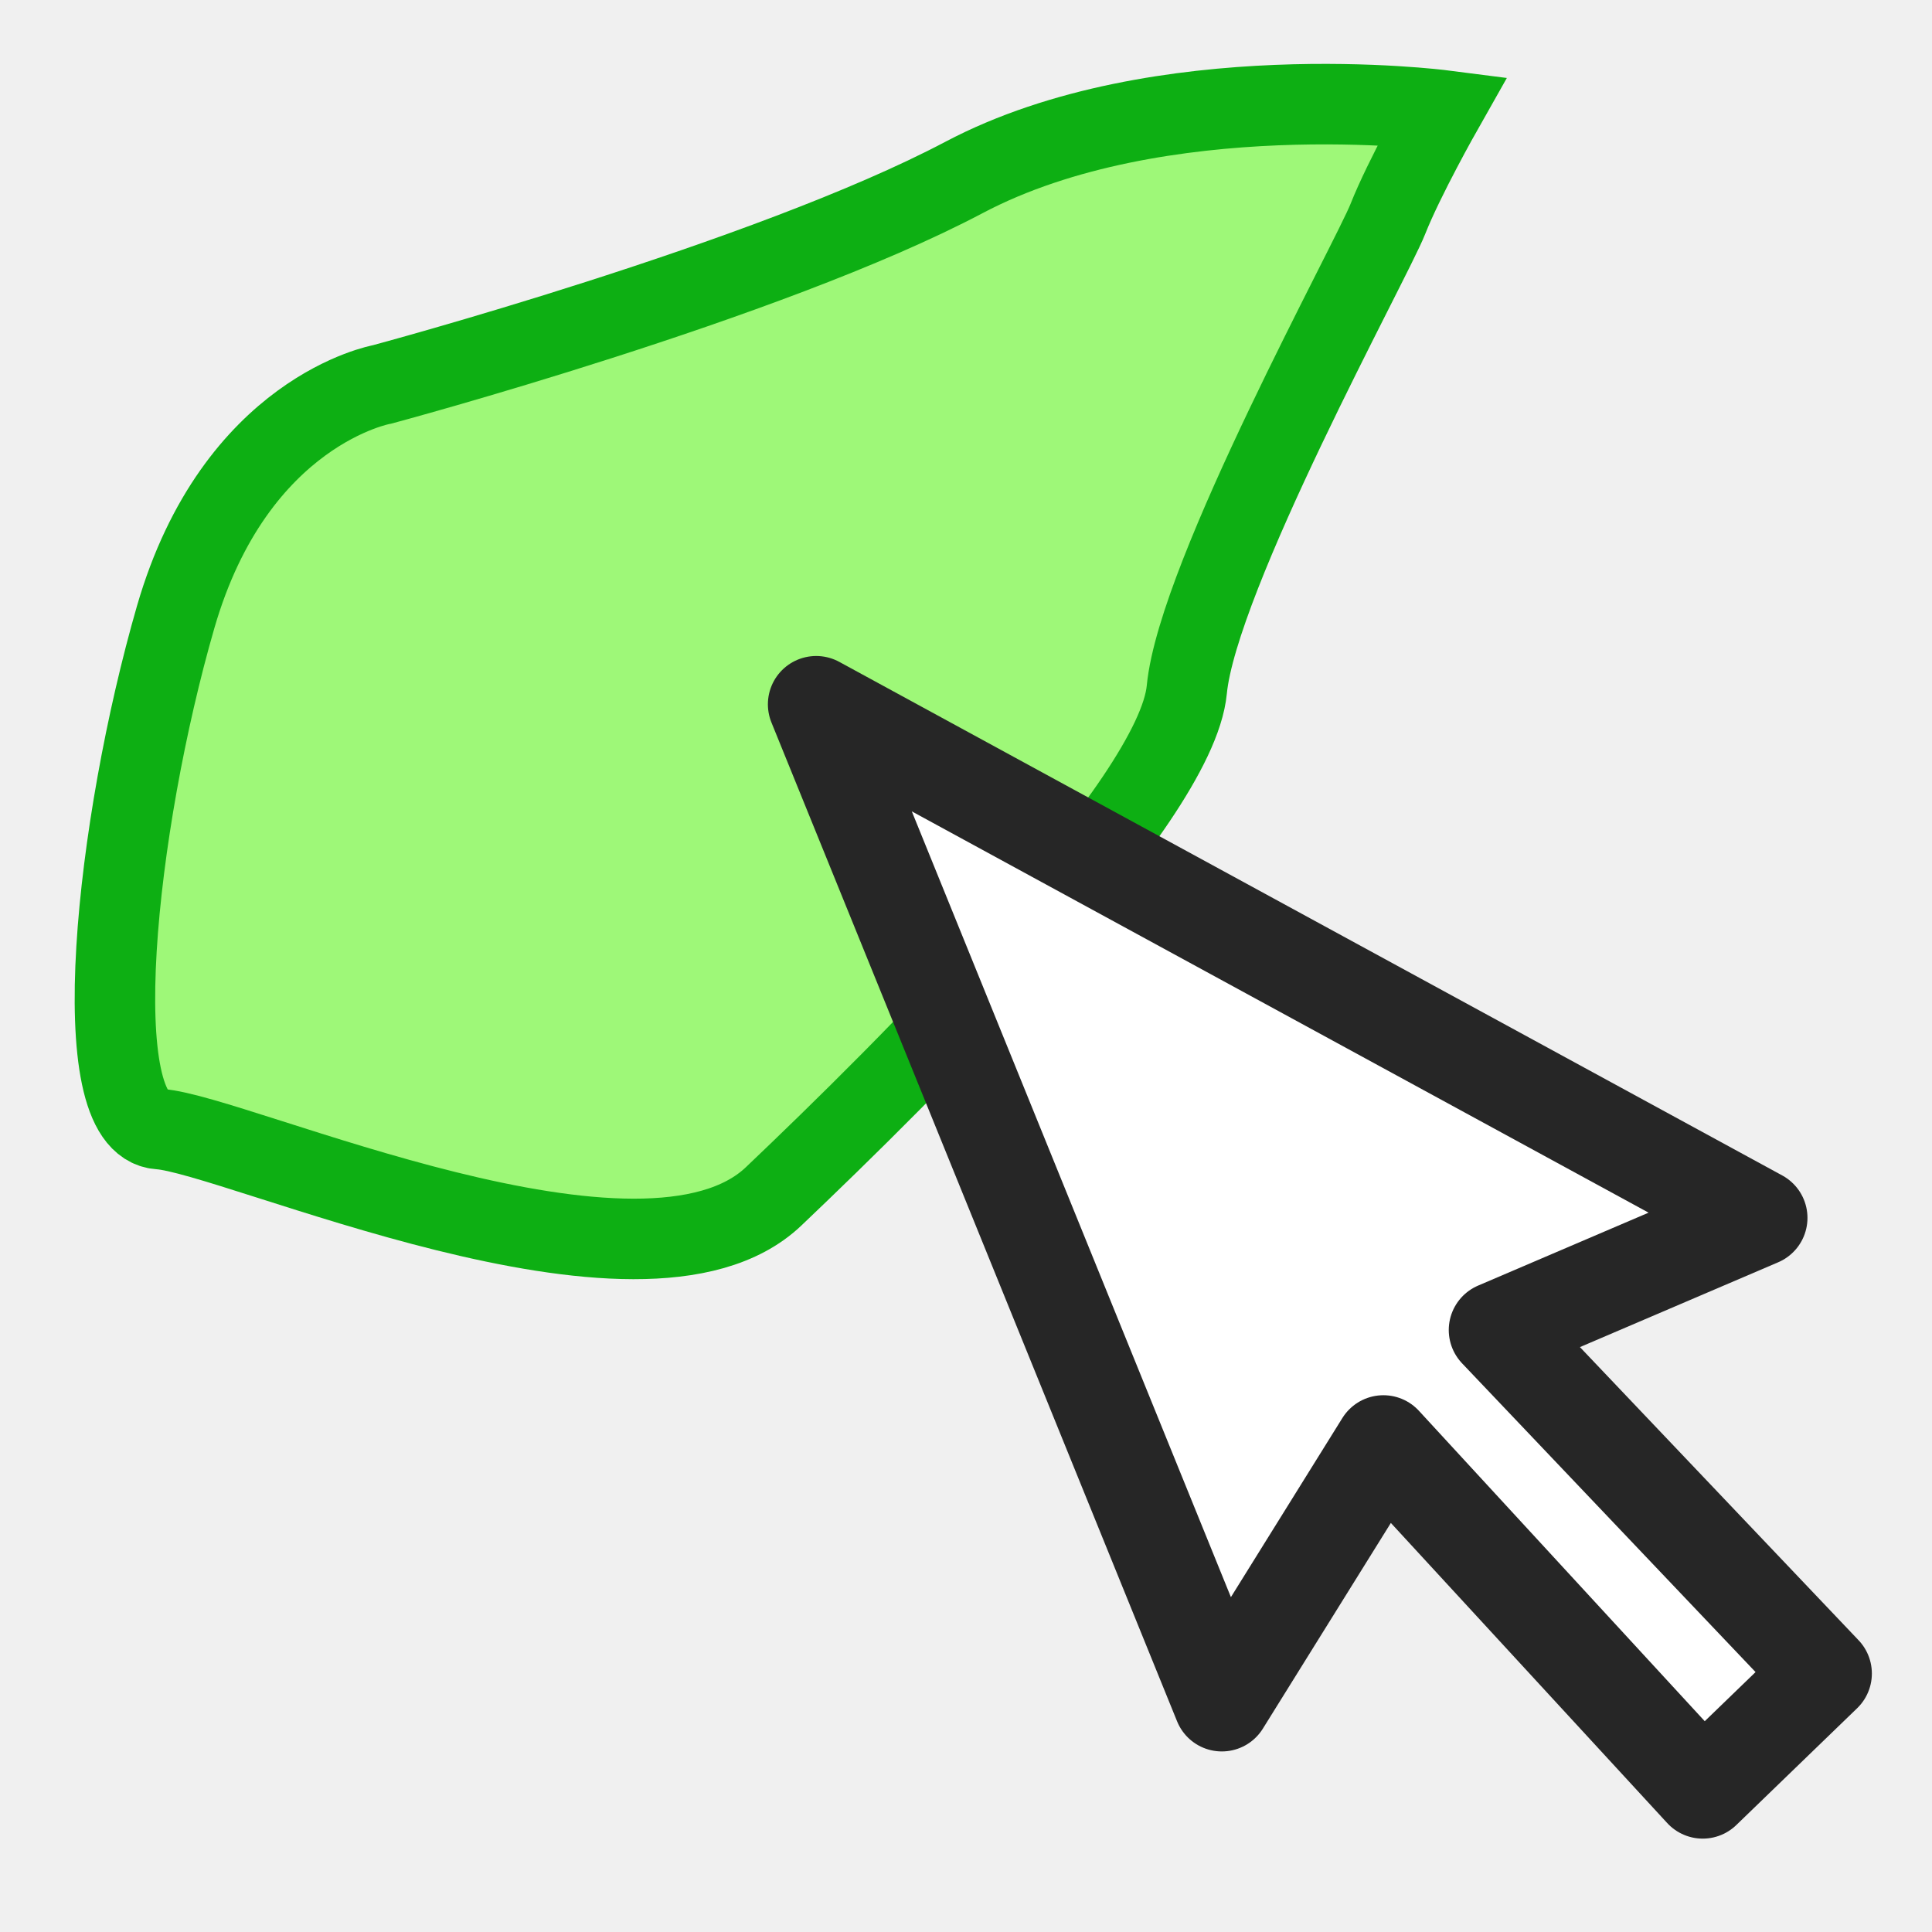
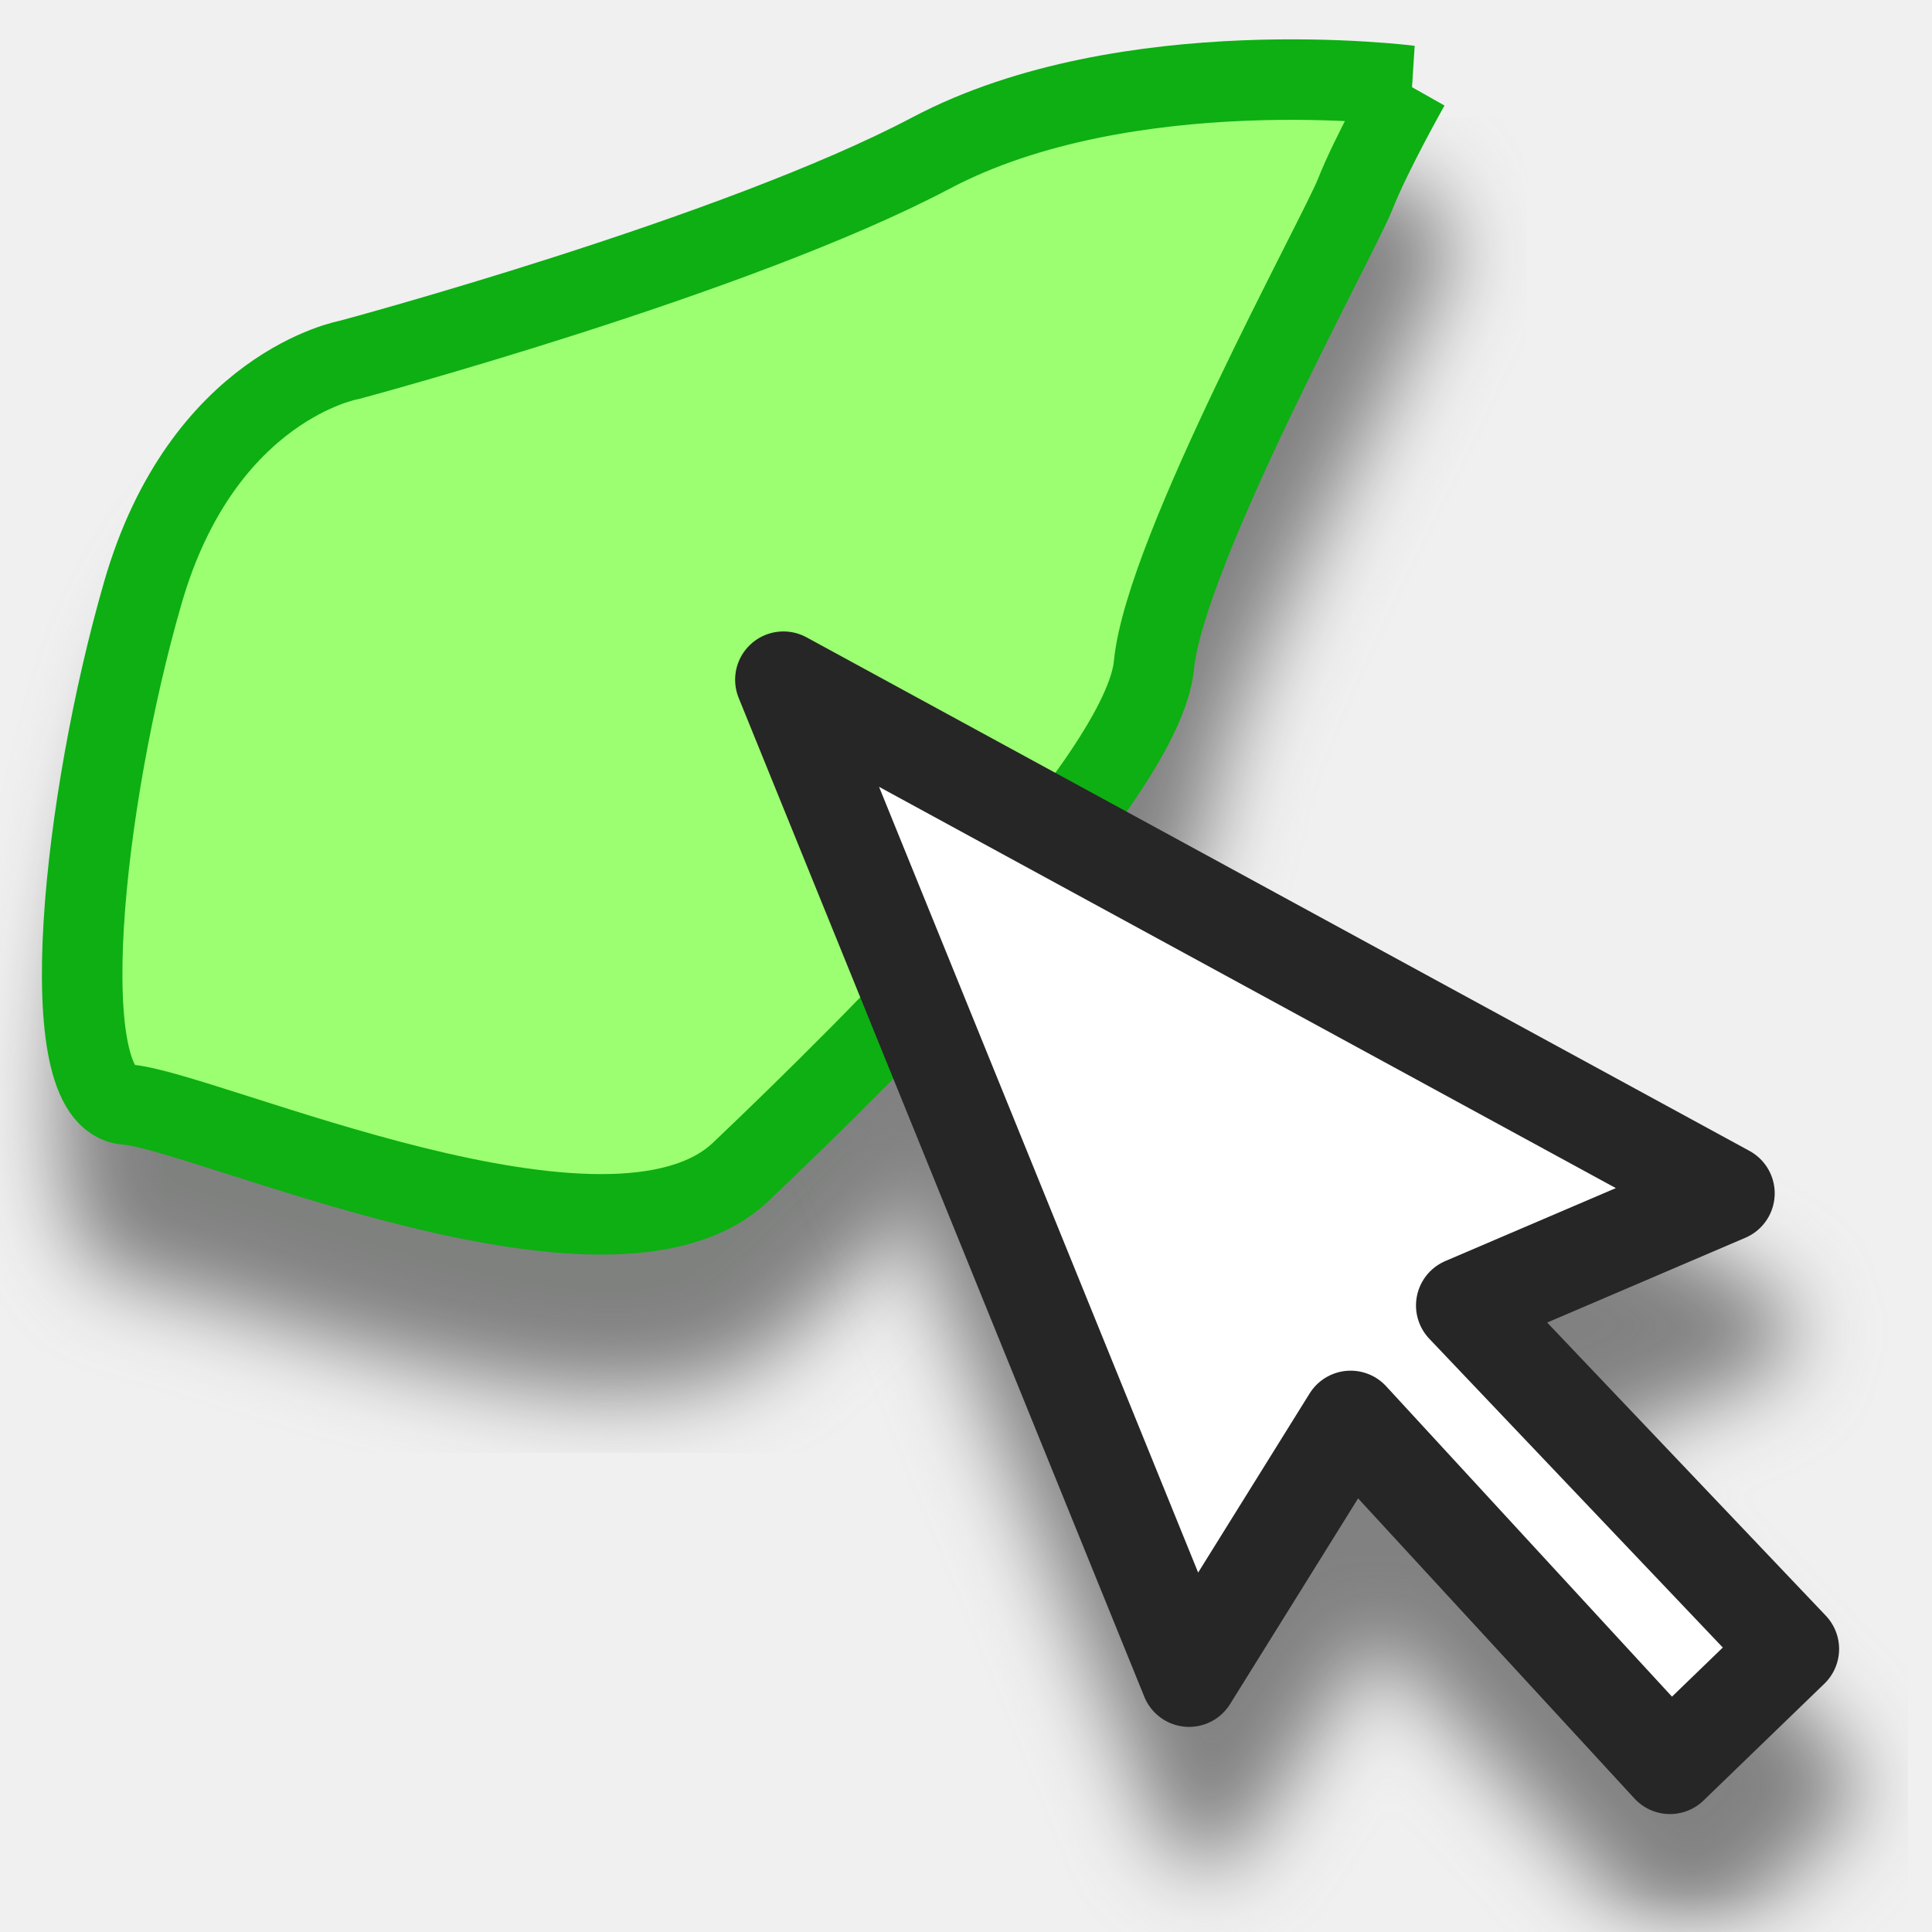
<svg xmlns="http://www.w3.org/2000/svg" xmlns:xlink="http://www.w3.org/1999/xlink" height="24" width="24" version="1.1" id="svg48">
-   <defs id="defs52" />
+   <defs id="defs52">
+     <filter style="color-interpolation-filters:sRGB" id="filter4890" x="-0.075" width="1.15" y="-0.088" height="1.176">
+       <feGaussianBlur stdDeviation="0.517" id="feGaussianBlur4892" />
+     </filter>
+     <filter style="color-interpolation-filters:sRGB" id="filter4894" x="-0.099" width="1.198" y="-0.092" height="1.184">
+       <feGaussianBlur stdDeviation="0.517" id="feGaussianBlur4896" />
+     </filter>
+   </defs>
  <linearGradient id="a" gradientUnits="userSpaceOnUse" x1="64" x2="64" y1="21.9" y2="104">
    <stop offset="0" stop-color="#dadada" id="stop2" />
    <stop offset="1" stop-color="#ccc" id="stop4" />
  </linearGradient>
  <linearGradient id="b" gradientUnits="userSpaceOnUse" x1="64" x2="64" xlink:href="#a" y1="21.5" y2="103">
    <stop offset="0" stop-color="#d9d9d9" id="stop7" />
    <stop offset="1" stop-color="#ccc" id="stop9" />
  </linearGradient>
  <linearGradient id="c" gradientUnits="userSpaceOnUse" x1="20.103" x2="20.103" xlink:href="#b" y1="6.628" y2="32.952" />
  <linearGradient id="d" gradientUnits="userSpaceOnUse" x1="15.355" x2="15.387" xlink:href="#b" y1="6.886" y2="32.629" />
  <linearGradient id="e" gradientUnits="userSpaceOnUse" x1="20.11" x2="20.11" xlink:href="#a" y1="8.772" y2="31.76" />
  <linearGradient id="f" gradientUnits="userSpaceOnUse" x1="26.298" x2="25.878" y1="32.04" y2="8.492">
    <stop offset="0" stop-color="#fff" id="stop15" />
    <stop offset="1" stop-color="#959595" id="stop17" />
  </linearGradient>
  <linearGradient id="g" gradientUnits="userSpaceOnUse" x1="20.1" x2="20.1" y1="2.24" y2="38.3">
    <stop offset="0" stop-color="#f2f2f2" id="stop20" />
    <stop offset="1" stop-color="#d8d8d8" id="stop22" />
  </linearGradient>
  <radialGradient id="h" cx="6.7" cy="73.6" gradientTransform="matrix(2.65,0,0,0.844,2.36,-26.5)" gradientUnits="userSpaceOnUse" r="7.23">
    <stop offset="0" id="stop25" />
    <stop offset="1" stop-opacity="0" id="stop27" />
  </radialGradient>
-   <path style="fill:#4cff00;fill-opacity:0.5;stroke:#0daf13;stroke-width:1px;stroke-linecap:butt;stroke-linejoin:miter;stroke-opacity:1" d="m 17.917,1.37 c 0,0 -3.512,-0.45 -5.943,0.835 -2.431,1.285 -7.226,2.57 -7.226,2.57 0,0 -1.823,0.321 -2.566,2.891 C 1.439,10.236 1.034,13.962 1.979,14.026 2.925,14.09 7.99,16.403 9.61,14.862 11.231,13.32 14.608,9.979 14.743,8.566 14.878,7.152 17.039,3.233 17.241,2.719 17.444,2.206 17.917,1.37 17.917,1.37 Z" id="path819" />
-   <path style="fill:#ffffff;fill-rule:evenodd;stroke:#262626;stroke-width:1.2;stroke-linecap:round;stroke-linejoin:round" id="path44" d="m 21.853,15.129 -11.714,-6.38 5.039,12.408 2.007,-3.225 3.967,4.308 1.501,-1.451 -4.056,-4.267 z" />
+   <g id="g4900" transform="translate(40.77966,6.101695)">
+     <path id="path819-0" d="m -23.055,-3.323 c 0,0 -3.512,-0.45 -5.943,0.835 -2.431,1.285 -7.226,2.57 -7.226,2.57 0,0 -1.823,0.321 -2.566,2.891 -0.743,2.57 -1.148,6.296 -0.203,6.36 0.945,0.064 6.01,2.377 7.631,0.835 1.621,-1.542 4.997,-4.883 5.132,-6.296 0.135,-1.413 2.296,-5.332 2.499,-5.846 0.203,-0.514 0.675,-1.349 0.675,-1.349 z" style="fill:#7f817f;fill-opacity:1;stroke:#818181;stroke-width:1px;stroke-linecap:butt;stroke-linejoin:miter;stroke-opacity:1;filter:url(#filter4890)" />
+     <path d="m -19.119,10.436 -11.714,-6.38 5.039,12.408 2.007,-3.225 3.967,4.308 1.501,-1.451 -4.056,-4.267 z" id="path44-9" style="fill:#7f817f;fill-opacity:1;fill-rule:evenodd;stroke:#818181;stroke-width:1.2;stroke-linecap:round;stroke-linejoin:round;stroke-miterlimit:4;stroke-dasharray:none;stroke-opacity:1;filter:url(#filter4894)" />
+   </g>
+   <path style="fill:#9bff71;fill-opacity:1;stroke:#0daf13;stroke-width:1px;stroke-linecap:butt;stroke-linejoin:miter;stroke-opacity:1" d="m 17.51,1.065 c 0,0 -3.512,-0.45 -5.943,0.835 -2.431,1.285 -7.226,2.57 -7.226,2.57 0,0 -1.823,0.321 -2.566,2.891 -0.743,2.57 -1.148,6.296 -0.203,6.36 0.945,0.064 6.01,2.377 7.631,0.835 1.621,-1.542 4.997,-4.883 5.132,-6.296 0.135,-1.413 2.296,-5.332 2.499,-5.846 0.203,-0.514 0.675,-1.349 0.675,-1.349 z" id="path819" />
+   <path style="fill:#ffffff;fill-rule:evenodd;stroke:#262626;stroke-width:1.2;stroke-linecap:round;stroke-linejoin:round;stroke-miterlimit:4;stroke-dasharray:none" id="path44" d="M 21.446,14.824 9.732,8.444 14.771,20.852 l 2.007,-3.225 3.967,4.308 1.501,-1.451 -4.056,-4.267 z" />
</svg>
